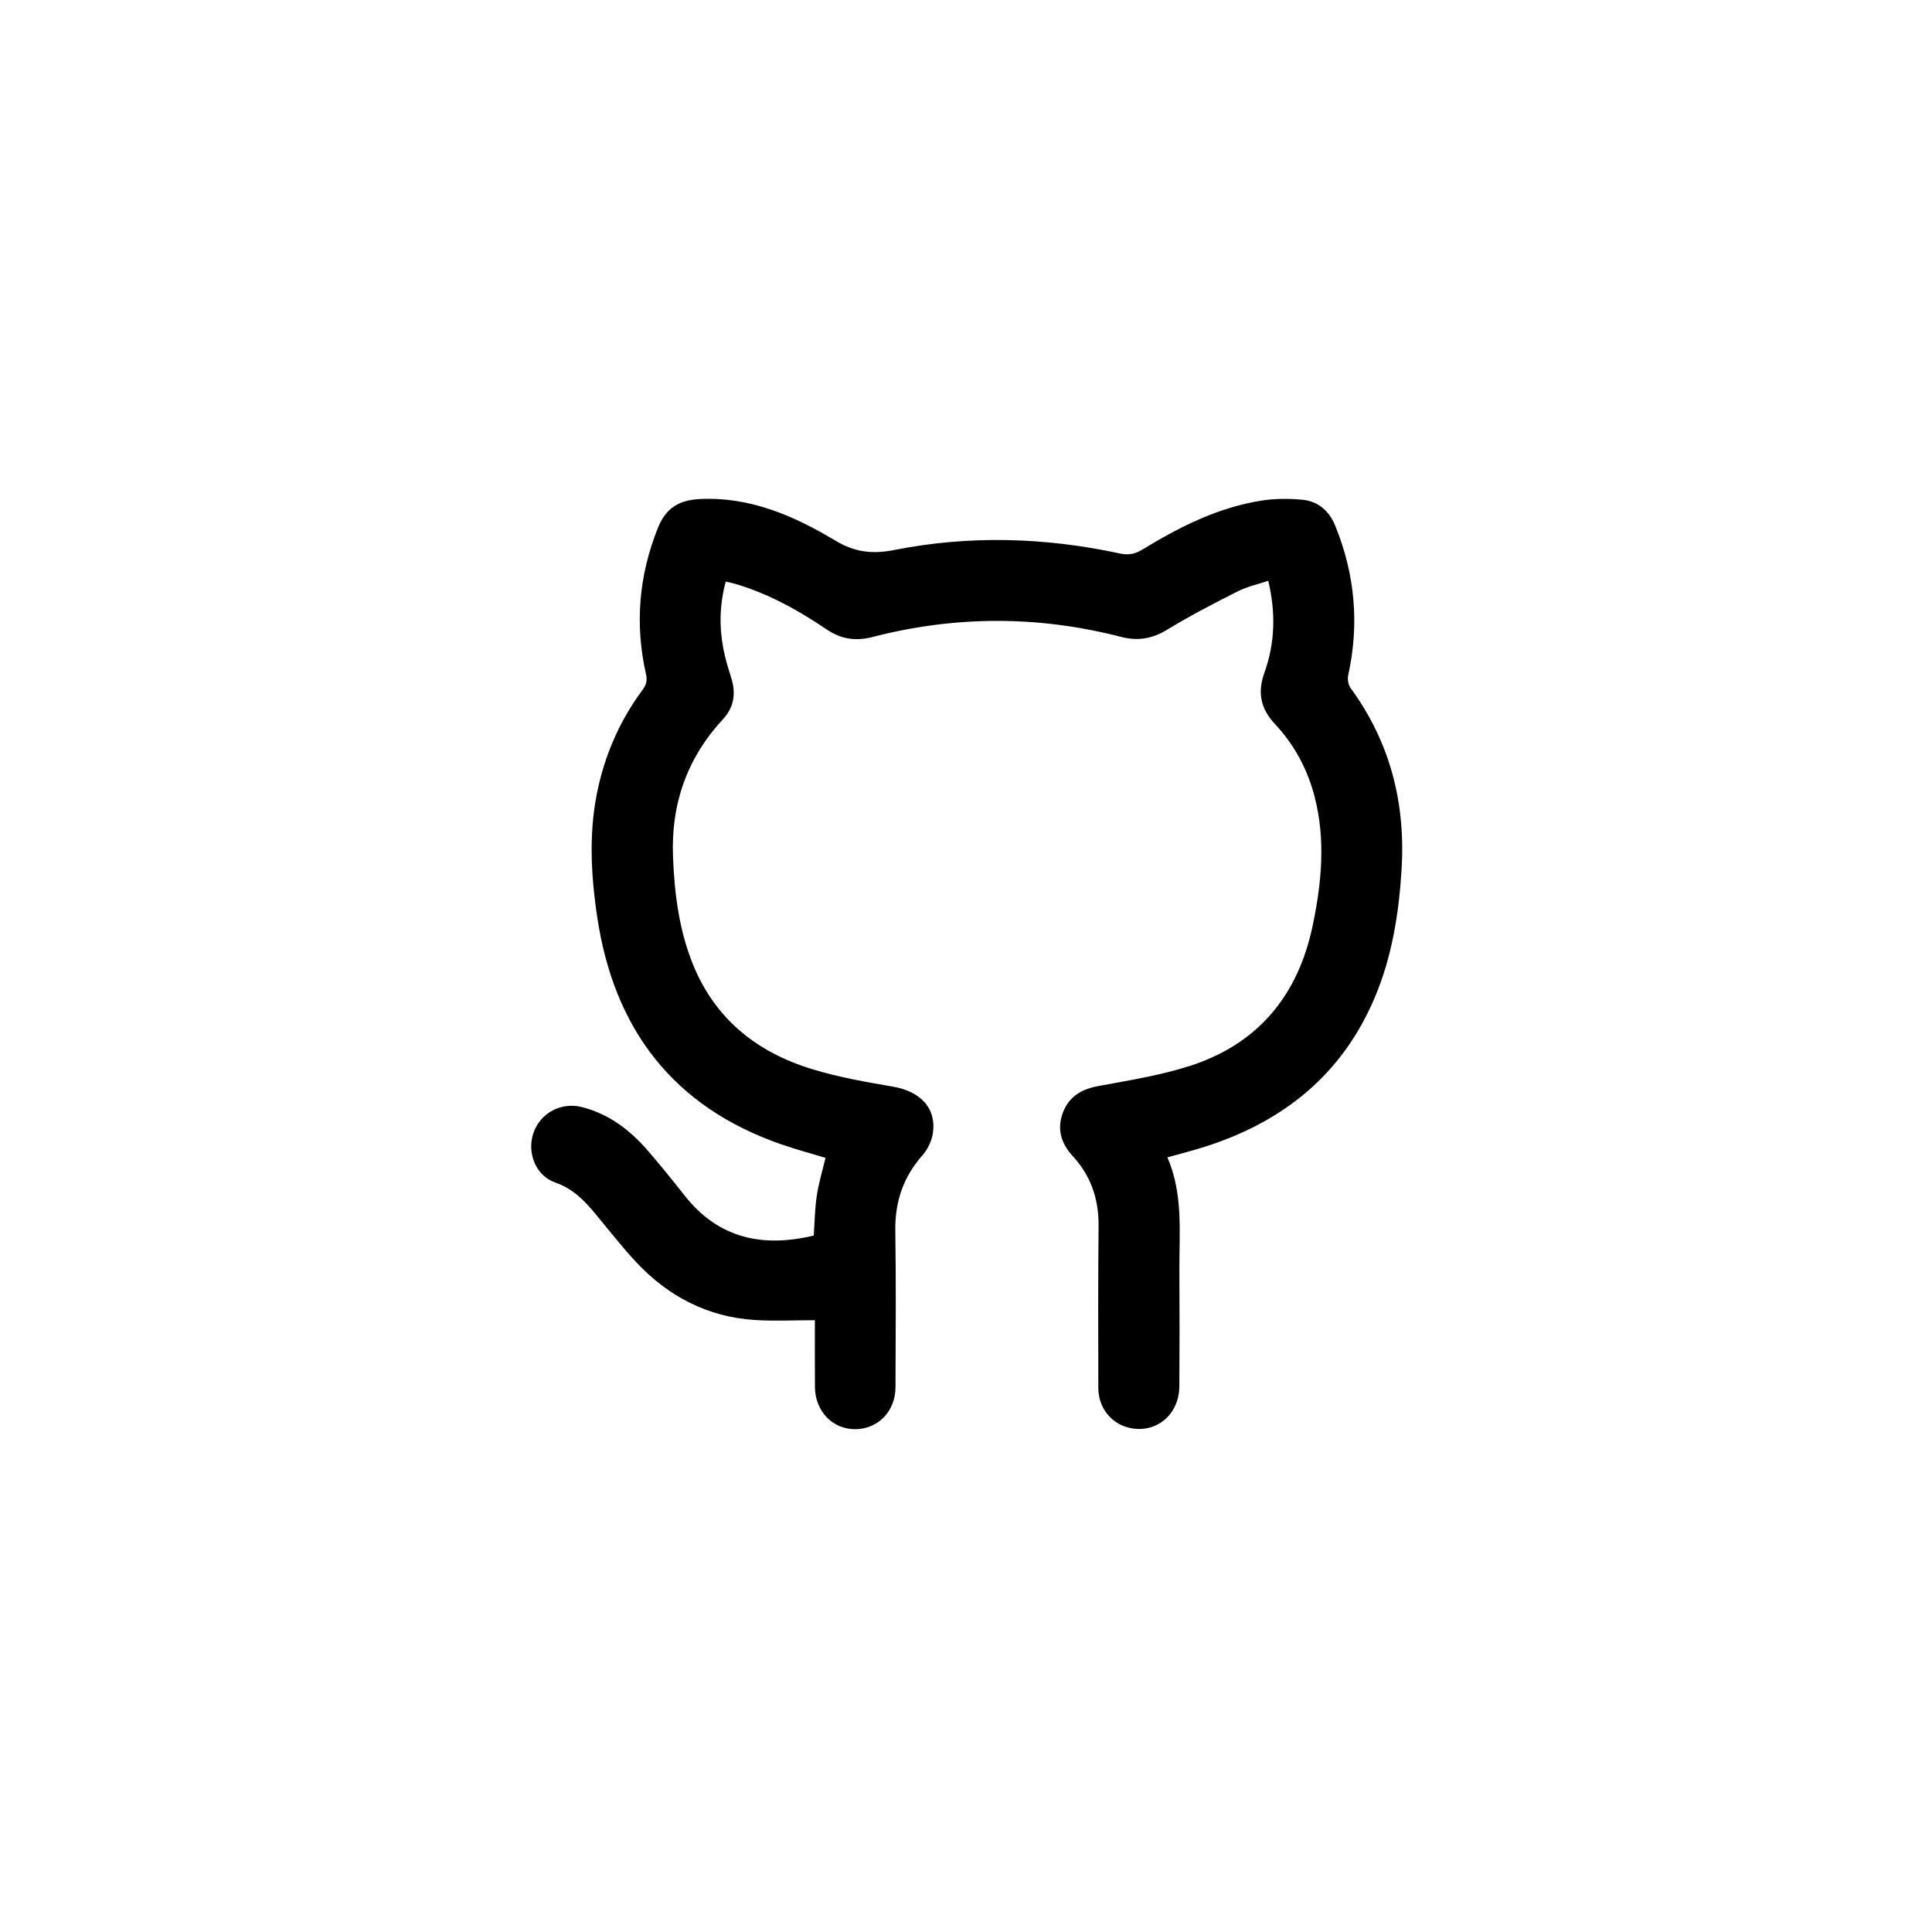
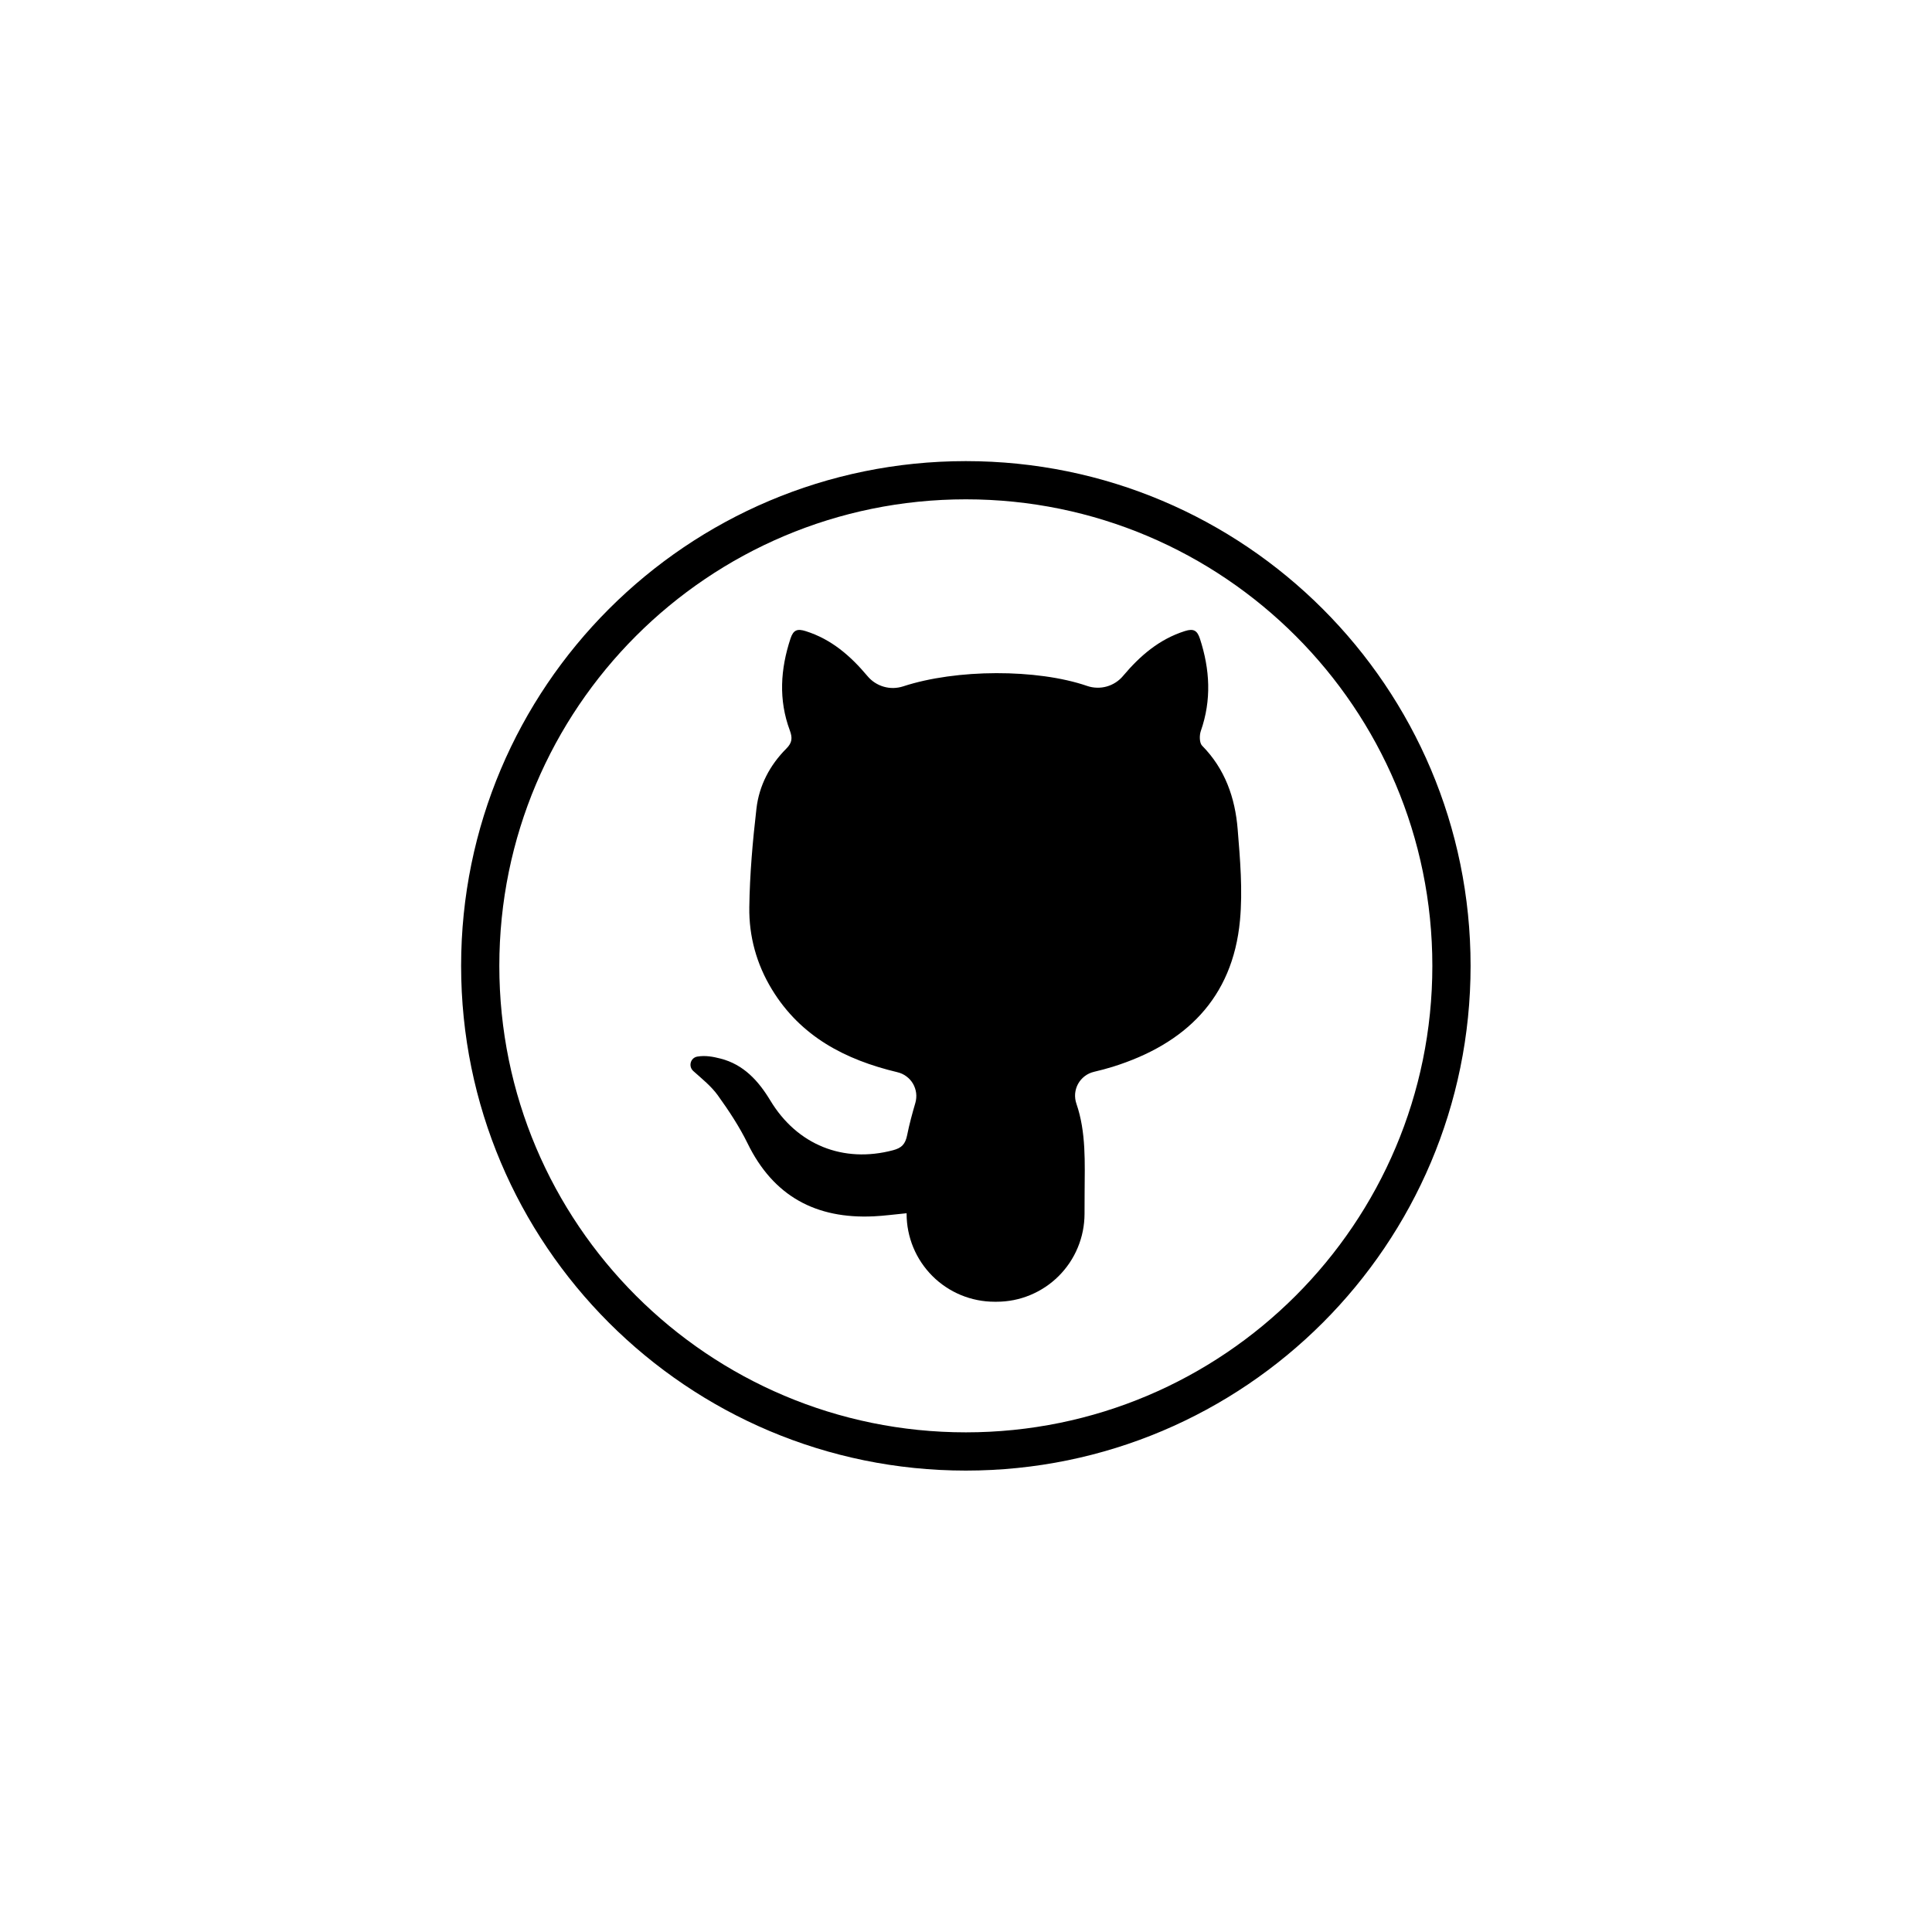
<svg xmlns="http://www.w3.org/2000/svg" width="400" zoomAndPan="magnify" viewBox="0 0 300 300" height="400" preserveAspectRatio="xMidYMid meet" version="1.2">
  <defs>
-     <clipPath id="f7bf3c790d">
-       <path d="M 82 77.129 L 218 77.129 L 218 222 L 82 222 Z M 82 77.129 " />
+     <clipPath id="28ae1b9563">
+       <path d="M 71.602 71.602 L 228.352 71.602 L 228.352 228.352 L 71.602 228.352 Z M 71.602 71.602 " />
    </clipPath>
  </defs>
-   <g id="cfa1ac528e">
-     <g clip-rule="nonzero" clip-path="url(#f7bf3c790d)">
-       <path style=" stroke:none;fill-rule:nonzero;fill:#000000;fill-opacity:1;" d="M 181.273 179.711 C 183.777 185.492 183.094 191.516 183.133 197.469 C 183.172 203.402 183.168 209.336 183.129 215.27 C 183.094 219.684 179.535 222.625 175.43 221.727 C 172.566 221.098 170.555 218.609 170.547 215.539 C 170.531 207.152 170.5 198.766 170.586 190.379 C 170.629 186.203 169.395 182.574 166.566 179.504 C 164.746 177.527 164.082 175.273 165.059 172.73 C 166.004 170.27 167.934 169.125 170.531 168.645 C 175.297 167.762 180.133 166.996 184.727 165.527 C 195.34 162.129 201.555 154.566 203.82 143.785 C 205.211 137.176 205.859 130.5 204.16 123.82 C 203.066 119.516 201.02 115.676 197.984 112.438 C 195.762 110.066 195.23 107.559 196.328 104.484 C 197.969 99.906 198.137 95.207 196.93 90.18 C 195.277 90.742 193.633 91.098 192.184 91.832 C 188.516 93.688 184.844 95.574 181.34 97.719 C 178.992 99.16 176.754 99.59 174.082 98.898 C 161.227 95.578 148.359 95.586 135.48 98.914 C 132.871 99.59 130.617 99.258 128.367 97.738 C 123.969 94.766 119.344 92.191 114.207 90.672 C 113.746 90.535 113.273 90.445 112.695 90.309 C 111.742 93.816 111.664 97.254 112.316 100.699 C 112.605 102.23 113.066 103.738 113.539 105.23 C 114.305 107.629 113.984 109.828 112.273 111.672 C 106.668 117.715 104.18 124.848 104.504 133.039 C 104.73 138.703 105.418 144.273 107.535 149.582 C 110.965 158.184 117.504 163.406 126.152 166.031 C 130.219 167.266 134.445 168.012 138.645 168.73 C 142.906 169.457 145.426 172.07 144.863 175.926 C 144.684 177.156 144.047 178.488 143.219 179.422 C 140.23 182.805 138.953 186.652 139.023 191.145 C 139.145 199.234 139.082 207.328 139.051 215.422 C 139.039 219.133 136.371 221.875 132.855 221.922 C 129.316 221.969 126.578 219.164 126.543 215.383 C 126.512 211.859 126.535 208.336 126.535 205 C 123.324 205 120.238 205.164 117.176 204.965 C 109.875 204.492 103.793 201.316 98.836 196.039 C 96.59 193.648 94.574 191.039 92.477 188.508 C 90.746 186.418 88.945 184.562 86.211 183.617 C 83.176 182.57 81.785 178.969 82.832 175.926 C 83.906 172.805 87.156 171.086 90.379 171.91 C 94.543 172.977 97.789 175.441 100.539 178.609 C 102.531 180.906 104.445 183.277 106.328 185.668 C 111.598 192.355 118.473 193.742 126.355 191.859 C 126.504 189.77 126.523 187.707 126.828 185.688 C 127.125 183.715 127.711 181.785 128.184 179.793 C 125.938 179.109 123.582 178.477 121.281 177.68 C 104.473 171.84 95.344 159.742 92.746 142.457 C 91.723 135.645 91.371 128.801 92.949 121.992 C 94.203 116.57 96.449 111.605 99.766 107.141 C 100.336 106.371 100.539 105.688 100.32 104.73 C 98.551 96.949 99.195 89.352 102.168 81.949 C 103.402 78.879 105.445 77.641 108.738 77.488 C 116.504 77.125 123.289 80.102 129.672 83.922 C 132.73 85.75 135.434 86.082 138.848 85.406 C 150.504 83.094 162.195 83.43 173.805 85.926 C 175.145 86.215 176.176 86.082 177.359 85.355 C 183.121 81.836 189.117 78.801 195.875 77.734 C 197.941 77.406 200.102 77.406 202.188 77.594 C 204.676 77.82 206.398 79.324 207.344 81.656 C 210.406 89.188 211.098 96.914 209.344 104.867 C 209.207 105.48 209.359 106.352 209.727 106.852 C 215.871 115.258 218.266 124.688 217.637 134.984 C 217.219 141.824 216.164 148.523 213.477 154.883 C 208.402 166.906 199.191 174.254 186.941 178.117 C 185.125 178.688 183.277 179.148 181.273 179.711 Z M 181.273 179.711 " />
+   <g id="9012dd9b1f">
+     <g clip-rule="nonzero" clip-path="url(#28ae1b9563)">
+       <path style=" stroke:none;fill-rule:nonzero;fill:#000000;fill-opacity:1;" d="M 149.977 71.602 C 106.691 71.602 71.602 106.691 71.602 149.977 C 71.602 193.262 106.691 228.352 149.977 228.352 C 193.262 228.352 228.352 193.262 228.352 149.977 C 228.352 106.691 193.262 71.602 149.977 71.602 Z M 149.977 222.414 C 109.969 222.414 77.535 189.98 77.535 149.977 C 77.535 109.969 109.969 77.535 149.977 77.535 C 189.98 77.535 222.414 109.969 222.414 149.977 C 222.414 189.98 189.98 222.414 149.977 222.414 Z M 149.977 222.414 " />
    </g>
+     <path style=" stroke:none;fill-rule:nonzero;fill:#000000;fill-opacity:1;" d="M 140.777 188.391 C 138.812 188.582 137.242 188.797 135.664 188.871 C 126.723 189.293 120.102 185.77 116.086 177.547 C 114.805 174.93 113.168 172.457 111.465 170.086 C 110.441 168.664 109.008 167.52 107.68 166.332 L 107.664 166.316 C 106.848 165.598 107.207 164.246 108.285 164.066 C 109.547 163.855 110.727 164.082 111.875 164.375 C 115.469 165.289 117.777 167.84 119.617 170.887 C 123.773 177.781 130.938 180.66 138.68 178.605 C 139.996 178.254 140.574 177.691 140.863 176.258 C 141.195 174.582 141.648 172.934 142.137 171.254 C 142.207 171.008 142.254 170.754 142.273 170.496 C 142.297 170.242 142.289 169.984 142.258 169.73 C 142.227 169.473 142.168 169.223 142.086 168.98 C 142.004 168.734 141.898 168.5 141.77 168.277 C 141.641 168.055 141.488 167.848 141.316 167.656 C 141.145 167.465 140.953 167.293 140.746 167.141 C 140.539 166.984 140.32 166.855 140.086 166.746 C 139.852 166.637 139.609 166.555 139.359 166.496 L 139.316 166.484 C 131.281 164.562 124.34 160.984 119.867 153.641 C 117.473 149.715 116.289 145.387 116.352 140.883 C 116.422 135.77 116.871 130.645 117.461 125.562 C 117.875 121.98 119.531 118.812 122.105 116.238 C 123.004 115.34 123.078 114.59 122.645 113.426 C 120.875 108.672 121.18 103.902 122.754 99.137 C 123.199 97.793 123.828 97.598 125.113 98.004 C 129.098 99.258 132.066 101.848 134.676 104.953 L 134.703 104.984 C 135.031 105.379 135.41 105.715 135.84 105.996 C 136.27 106.273 136.73 106.488 137.223 106.629 C 137.715 106.773 138.219 106.84 138.73 106.832 C 139.242 106.82 139.742 106.738 140.23 106.582 C 148.492 103.871 161.027 103.836 168.82 106.516 C 169.309 106.684 169.812 106.773 170.332 106.785 C 170.848 106.801 171.355 106.738 171.852 106.598 C 172.352 106.457 172.816 106.246 173.25 105.965 C 173.684 105.684 174.066 105.344 174.398 104.949 L 174.422 104.918 C 177.039 101.816 180.02 99.246 184 97.988 C 185.336 97.566 185.902 97.887 186.328 99.188 C 187.879 103.953 188.145 108.691 186.465 113.5 C 186.227 114.176 186.238 115.352 186.656 115.781 C 190.227 119.398 191.789 123.891 192.184 128.758 C 192.566 133.461 192.98 138.242 192.543 142.914 C 191.41 155.055 184.023 162.129 172.797 165.645 C 171.836 165.945 170.859 166.199 169.863 166.434 C 169.605 166.496 169.355 166.582 169.113 166.695 C 168.871 166.809 168.648 166.949 168.434 167.109 C 168.223 167.27 168.031 167.453 167.855 167.652 C 167.684 167.855 167.531 168.07 167.402 168.305 C 167.273 168.539 167.172 168.781 167.094 169.039 C 167.02 169.293 166.969 169.555 166.945 169.816 C 166.926 170.082 166.93 170.348 166.965 170.613 C 166.996 170.875 167.059 171.133 167.145 171.387 C 168.672 175.816 168.441 180.555 168.418 185.258 C 168.41 186.34 168.406 187.422 168.406 188.504 C 168.402 189.398 168.312 190.285 168.137 191.164 C 167.961 192.043 167.699 192.895 167.355 193.723 C 167.012 194.551 166.59 195.336 166.094 196.078 C 165.594 196.824 165.027 197.512 164.395 198.145 C 163.758 198.777 163.07 199.344 162.324 199.84 C 161.578 200.336 160.793 200.754 159.965 201.098 C 159.137 201.441 158.285 201.699 157.406 201.875 C 156.527 202.047 155.641 202.133 154.746 202.133 L 154.438 202.133 C 153.539 202.133 152.652 202.047 151.773 201.871 C 150.891 201.695 150.039 201.438 149.207 201.094 C 148.379 200.75 147.594 200.332 146.848 199.832 C 146.102 199.336 145.41 198.77 144.777 198.133 C 144.145 197.5 143.578 196.809 143.078 196.062 C 142.578 195.316 142.16 194.531 141.816 193.703 C 141.473 192.871 141.215 192.02 141.039 191.141 C 140.863 190.258 140.777 189.371 140.777 188.473 Z M 140.777 188.391 " />
  </g>
</svg>
